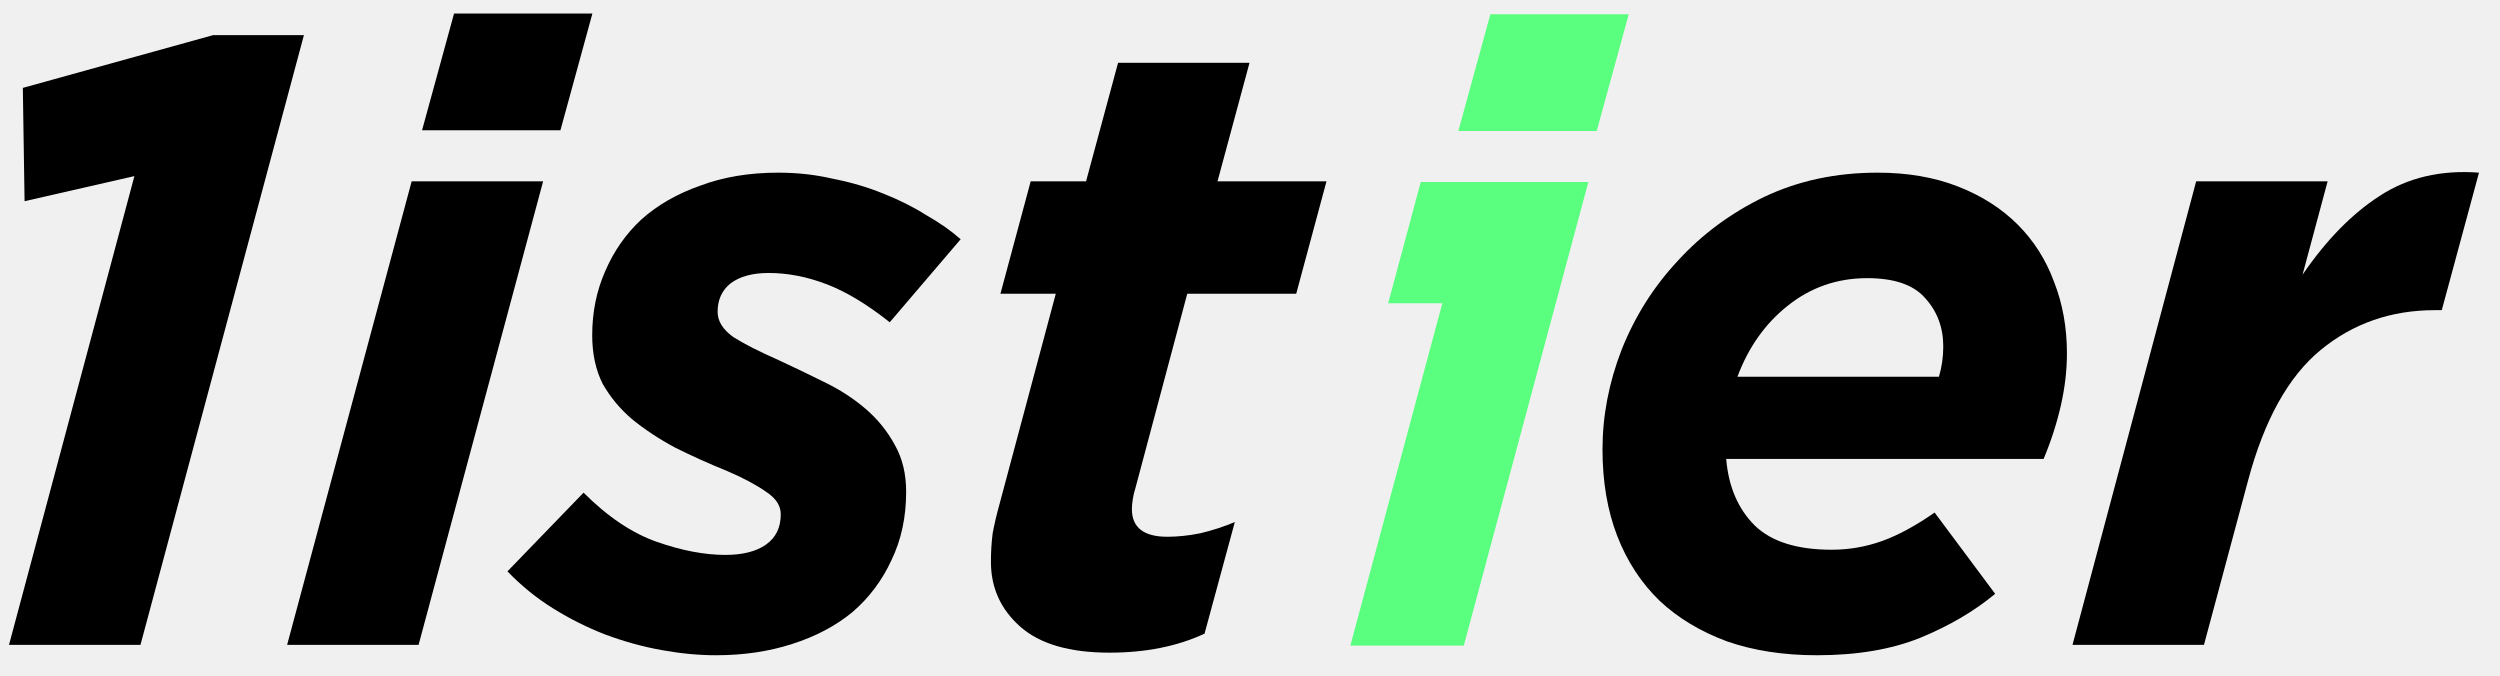
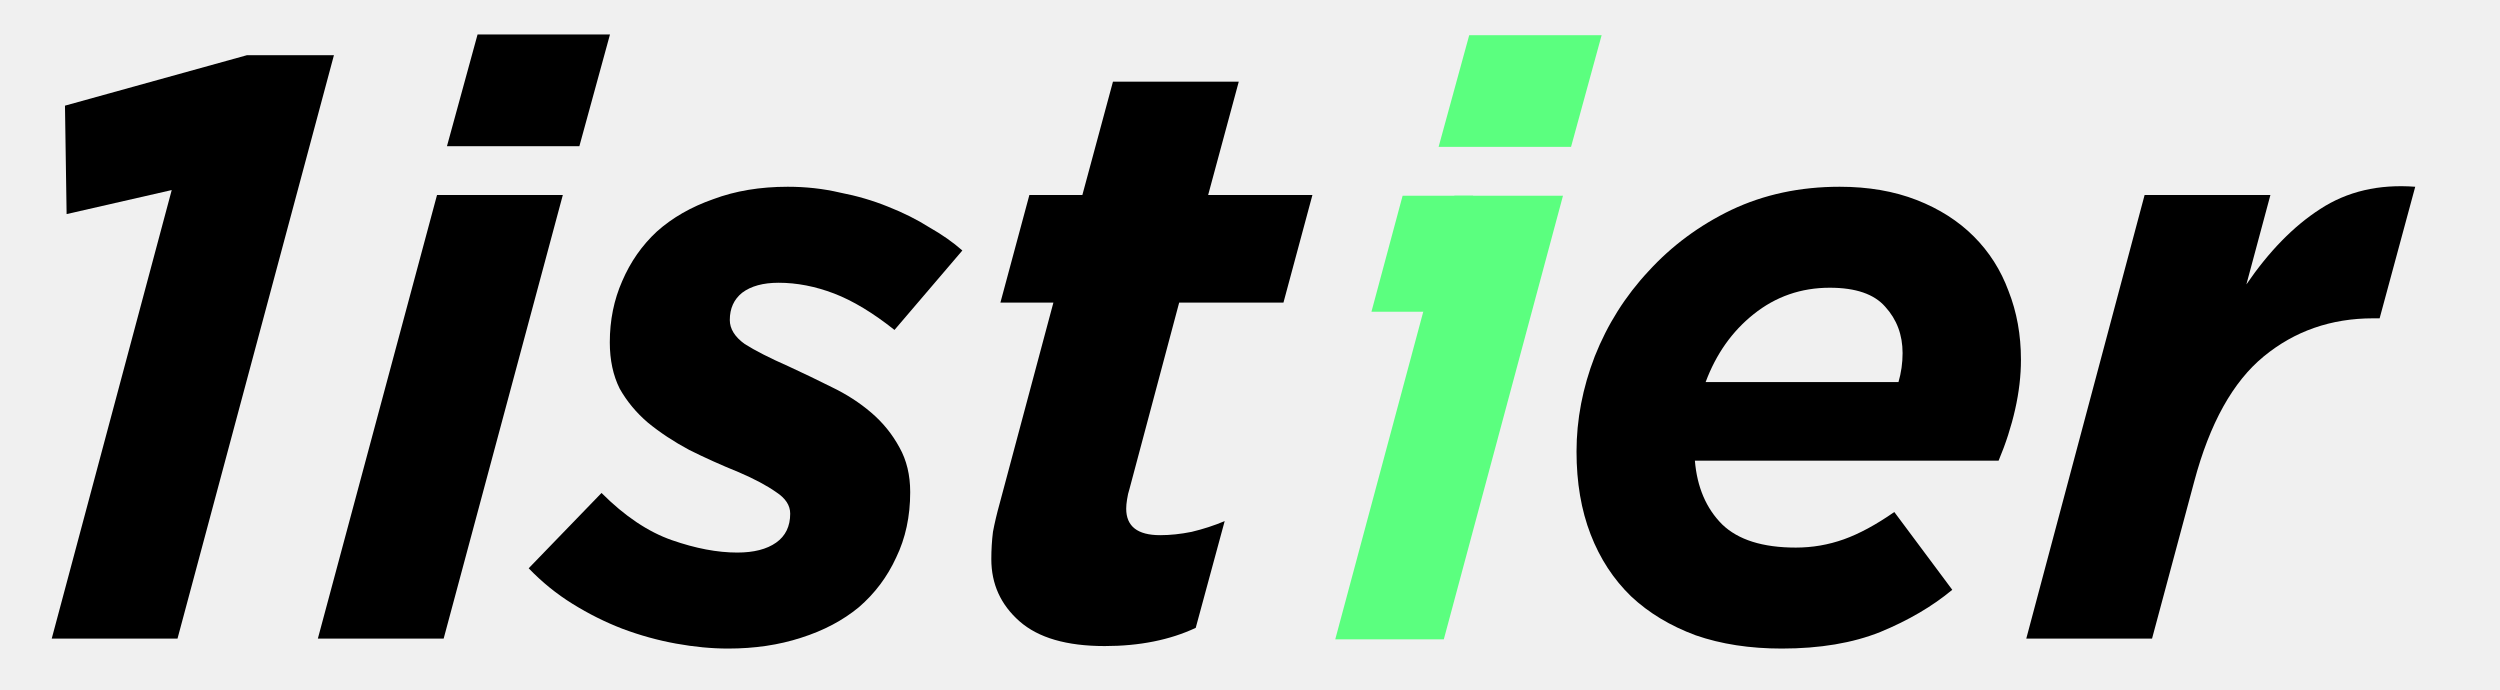
- <svg xmlns="http://www.w3.org/2000/svg" width="111" height="30" viewBox="0 0 111 30" fill="none">
-   <path d="M92.019 28.632L97.51 8.05H103.347L102.233 12.197C103.283 10.661 104.422 9.496 105.651 8.702C106.905 7.883 108.377 7.538 110.067 7.666L108.415 13.771H108.108C106.163 13.771 104.473 14.36 103.039 15.538C101.606 16.715 100.531 18.648 99.814 21.336L97.856 28.632H92.019Z" fill="black" />
-   <path d="M76.643 20.376C76.745 21.605 77.168 22.59 77.91 23.333C78.652 24.05 79.791 24.408 81.328 24.408C82.096 24.408 82.838 24.28 83.555 24.024C84.272 23.768 85.052 23.346 85.897 22.757L88.585 26.366C87.663 27.134 86.55 27.787 85.244 28.325C83.964 28.837 82.441 29.093 80.675 29.093C79.19 29.093 77.859 28.888 76.681 28.478C75.504 28.043 74.505 27.442 73.686 26.674C72.867 25.88 72.24 24.92 71.804 23.794C71.369 22.667 71.151 21.387 71.151 19.954C71.151 18.469 71.433 16.997 71.996 15.538C72.585 14.053 73.417 12.734 74.492 11.582C75.567 10.405 76.847 9.458 78.332 8.741C79.843 8.024 81.519 7.666 83.363 7.666C84.694 7.666 85.884 7.87 86.934 8.28C87.984 8.69 88.867 9.253 89.584 9.97C90.3 10.686 90.838 11.531 91.196 12.504C91.58 13.477 91.772 14.539 91.772 15.691C91.772 16.434 91.683 17.202 91.504 17.995C91.324 18.789 91.068 19.582 90.736 20.376H76.643ZM77.142 16.728H86.089C86.217 16.293 86.281 15.845 86.281 15.384C86.281 14.539 86.012 13.822 85.475 13.234C84.963 12.645 84.105 12.35 82.902 12.35C81.571 12.35 80.393 12.76 79.369 13.579C78.371 14.373 77.628 15.422 77.142 16.728Z" fill="black" />
-   <path d="M49.258 28.978C47.491 28.978 46.173 28.594 45.302 27.826C44.432 27.058 43.997 26.098 43.997 24.946C43.997 24.51 44.022 24.088 44.074 23.678C44.15 23.269 44.253 22.834 44.381 22.373L46.877 13.042H44.419L45.763 8.05H48.221L49.642 2.789H55.478L54.058 8.05H58.896L57.552 13.042H52.714L50.41 21.682C50.358 21.835 50.32 22.002 50.294 22.181C50.269 22.334 50.256 22.475 50.256 22.603C50.256 23.422 50.781 23.832 51.83 23.832C52.291 23.832 52.778 23.781 53.29 23.678C53.827 23.55 54.339 23.384 54.826 23.179L53.482 28.133C52.278 28.696 50.87 28.978 49.258 28.978Z" fill="black" />
-   <path d="M31.785 29.093C31.017 29.093 30.211 29.016 29.366 28.862C28.521 28.709 27.689 28.478 26.87 28.171C26.077 27.864 25.309 27.48 24.566 27.019C23.824 26.558 23.145 26.008 22.531 25.368L25.91 21.874C26.985 22.949 28.073 23.678 29.174 24.062C30.275 24.446 31.286 24.638 32.208 24.638C32.976 24.638 33.578 24.485 34.013 24.178C34.448 23.87 34.666 23.422 34.666 22.834C34.666 22.45 34.448 22.117 34.013 21.835C33.578 21.528 33.002 21.221 32.285 20.914C31.465 20.581 30.698 20.235 29.981 19.877C29.264 19.493 28.624 19.07 28.061 18.61C27.523 18.149 27.088 17.624 26.755 17.035C26.448 16.421 26.294 15.704 26.294 14.885C26.294 13.861 26.486 12.914 26.87 12.043C27.254 11.147 27.792 10.379 28.483 9.739C29.2 9.099 30.07 8.6 31.094 8.242C32.118 7.858 33.27 7.666 34.55 7.666C35.395 7.666 36.202 7.755 36.969 7.934C37.763 8.088 38.505 8.306 39.197 8.587C39.913 8.869 40.553 9.189 41.117 9.547C41.706 9.88 42.218 10.238 42.653 10.622L39.504 14.309C38.505 13.515 37.571 12.952 36.701 12.619C35.83 12.286 34.973 12.12 34.128 12.12C33.411 12.12 32.848 12.274 32.438 12.581C32.054 12.888 31.862 13.31 31.862 13.848C31.862 14.258 32.093 14.629 32.553 14.962C33.04 15.269 33.718 15.614 34.589 15.998C35.254 16.306 35.92 16.626 36.586 16.958C37.277 17.291 37.891 17.688 38.429 18.149C38.966 18.61 39.401 19.147 39.734 19.762C40.067 20.35 40.233 21.042 40.233 21.835C40.233 22.962 40.016 23.973 39.581 24.869C39.171 25.765 38.595 26.533 37.853 27.173C37.11 27.787 36.214 28.261 35.165 28.594C34.141 28.926 33.014 29.093 31.785 29.093Z" fill="black" />
-   <path d="M18.739 5.784L20.16 0.6H26.303L24.883 5.784H18.739ZM12.748 28.632L18.278 8.05H24.115L18.585 28.632H12.748Z" fill="black" />
-   <path d="M0.4 28.632L5.968 7.819L1.091 8.933L1.014 3.902L9.462 1.56H13.494L6.237 28.632H0.4Z" fill="black" />
-   <path d="M59.956 28.664L65.486 8.082H70.523L64.993 28.664H59.956Z" fill="#5BFF7F" />
-   <path d="M66.172 0.632L64.751 5.816H70.895L72.316 0.632H66.172Z" fill="#5BFF7F" />
-   <g clip-path="url(#clip0_382_765)">
-     <path d="M57.551 28.664L63.081 8.082H68.918L63.388 28.664H57.551Z" fill="#5BFF7F" />
+ <svg xmlns="http://www.w3.org/2000/svg" width="87" height="24" viewBox="0 0 87 24" fill="none">
+   <path d="M70.514 22.224L74.632 6.787H79.01L78.174 9.898C78.962 8.746 79.816 7.872 80.738 7.277C81.678 6.662 82.782 6.403 84.05 6.499L82.811 11.078H82.581C81.122 11.078 79.855 11.52 78.779 12.403C77.704 13.286 76.898 14.736 76.36 16.752L74.891 22.224H70.514Z" fill="black" />
+   <path d="M58.982 16.032C59.059 16.954 59.375 17.693 59.932 18.25C60.489 18.787 61.343 19.056 62.495 19.056C63.071 19.056 63.628 18.96 64.166 18.768C64.703 18.576 65.289 18.259 65.922 17.818L67.939 20.525C67.247 21.101 66.412 21.59 65.433 21.994C64.473 22.378 63.331 22.57 62.006 22.57C60.892 22.57 59.894 22.416 59.011 22.109C58.127 21.782 57.379 21.331 56.764 20.755C56.15 20.16 55.679 19.44 55.353 18.595C55.026 17.75 54.863 16.79 54.863 15.715C54.863 14.602 55.075 13.498 55.497 12.403C55.938 11.29 56.562 10.301 57.369 9.437C58.175 8.554 59.135 7.843 60.249 7.306C61.382 6.768 62.639 6.499 64.022 6.499C65.02 6.499 65.913 6.653 66.7 6.96C67.487 7.267 68.15 7.69 68.687 8.227C69.225 8.765 69.628 9.398 69.897 10.128C70.185 10.858 70.329 11.654 70.329 12.518C70.329 13.075 70.262 13.651 70.127 14.246C69.993 14.842 69.801 15.437 69.551 16.032H58.982ZM59.356 13.296H66.067C66.162 12.97 66.21 12.634 66.21 12.288C66.21 11.654 66.009 11.117 65.606 10.675C65.222 10.234 64.579 10.013 63.676 10.013C62.678 10.013 61.794 10.32 61.026 10.934C60.278 11.53 59.721 12.317 59.356 13.296Z" fill="black" />
+   <path d="M38.443 22.483C37.118 22.483 36.13 22.195 35.477 21.619C34.824 21.043 34.498 20.323 34.498 19.459C34.498 19.133 34.517 18.816 34.555 18.509C34.613 18.202 34.69 17.875 34.786 17.53L36.658 10.531H34.814L35.822 6.787H37.666L38.731 2.842H43.109L42.043 6.787H45.672L44.664 10.531H41.035L39.307 17.011C39.269 17.126 39.24 17.251 39.221 17.386C39.202 17.501 39.192 17.606 39.192 17.702C39.192 18.317 39.586 18.624 40.373 18.624C40.718 18.624 41.083 18.586 41.467 18.509C41.87 18.413 42.254 18.288 42.619 18.134L41.611 21.85C40.709 22.272 39.653 22.483 38.443 22.483Z" fill="black" />
+   <path d="M25.339 22.57C24.763 22.57 24.158 22.512 23.525 22.397C22.891 22.282 22.267 22.109 21.653 21.878C21.058 21.648 20.482 21.36 19.925 21.014C19.368 20.669 18.859 20.256 18.398 19.776L20.933 17.155C21.739 17.962 22.555 18.509 23.381 18.797C24.206 19.085 24.965 19.229 25.656 19.229C26.232 19.229 26.683 19.114 27.01 18.883C27.336 18.653 27.499 18.317 27.499 17.875C27.499 17.587 27.336 17.338 27.01 17.126C26.683 16.896 26.251 16.666 25.714 16.435C25.099 16.186 24.523 15.926 23.986 15.658C23.448 15.37 22.968 15.053 22.546 14.707C22.142 14.362 21.816 13.968 21.566 13.526C21.336 13.066 21.221 12.528 21.221 11.914C21.221 11.146 21.365 10.435 21.653 9.782C21.941 9.11 22.344 8.534 22.862 8.054C23.4 7.574 24.053 7.2 24.821 6.931C25.589 6.643 26.453 6.499 27.413 6.499C28.046 6.499 28.651 6.566 29.227 6.701C29.822 6.816 30.379 6.979 30.898 7.19C31.435 7.402 31.915 7.642 32.338 7.91C32.779 8.16 33.163 8.429 33.49 8.717L31.128 11.482C30.379 10.886 29.678 10.464 29.026 10.214C28.373 9.965 27.73 9.84 27.096 9.84C26.558 9.84 26.136 9.955 25.829 10.186C25.541 10.416 25.397 10.733 25.397 11.136C25.397 11.443 25.57 11.722 25.915 11.971C26.28 12.202 26.789 12.461 27.442 12.749C27.941 12.979 28.44 13.219 28.939 13.469C29.458 13.718 29.918 14.016 30.322 14.362C30.725 14.707 31.051 15.11 31.301 15.571C31.55 16.013 31.675 16.531 31.675 17.126C31.675 17.971 31.512 18.73 31.186 19.402C30.878 20.074 30.446 20.65 29.89 21.13C29.333 21.59 28.661 21.946 27.874 22.195C27.106 22.445 26.261 22.57 25.339 22.57Z" fill="black" />
+   <path d="M15.554 5.088L16.619 1.2H21.227L20.162 5.088H15.554ZM11.061 22.224L15.208 6.787H19.586L15.439 22.224H11.061Z" fill="black" />
+   <path d="M1.8 22.224L5.976 6.614L2.318 7.45L2.261 3.677L8.597 1.92H11.621L6.177 22.224H1.8Z" fill="black" />
+   <path d="M46.467 22.248L50.614 6.811H54.392L50.245 22.248H46.467Z" fill="#5BFF7F" />
+   <path d="M51.129 1.224L50.063 5.112H54.672L55.737 1.224H51.129Z" fill="#5BFF7F" />
+   <g clip-path="url(#clip0_139_1260)">
+     <path d="M44.664 22.248L48.811 6.811H53.188L49.041 22.248H44.664Z" fill="#5BFF7F" />
  </g>
  <defs>
-     <clipPath id="clip0_382_765">
-       <rect width="8" height="5.6" fill="white" transform="translate(58.3514 7.86395)" />
+     <clipPath id="clip0_139_1260">
+       <rect width="6" height="4.2" fill="white" transform="translate(45.2637 6.64795)" />
    </clipPath>
  </defs>
</svg>
